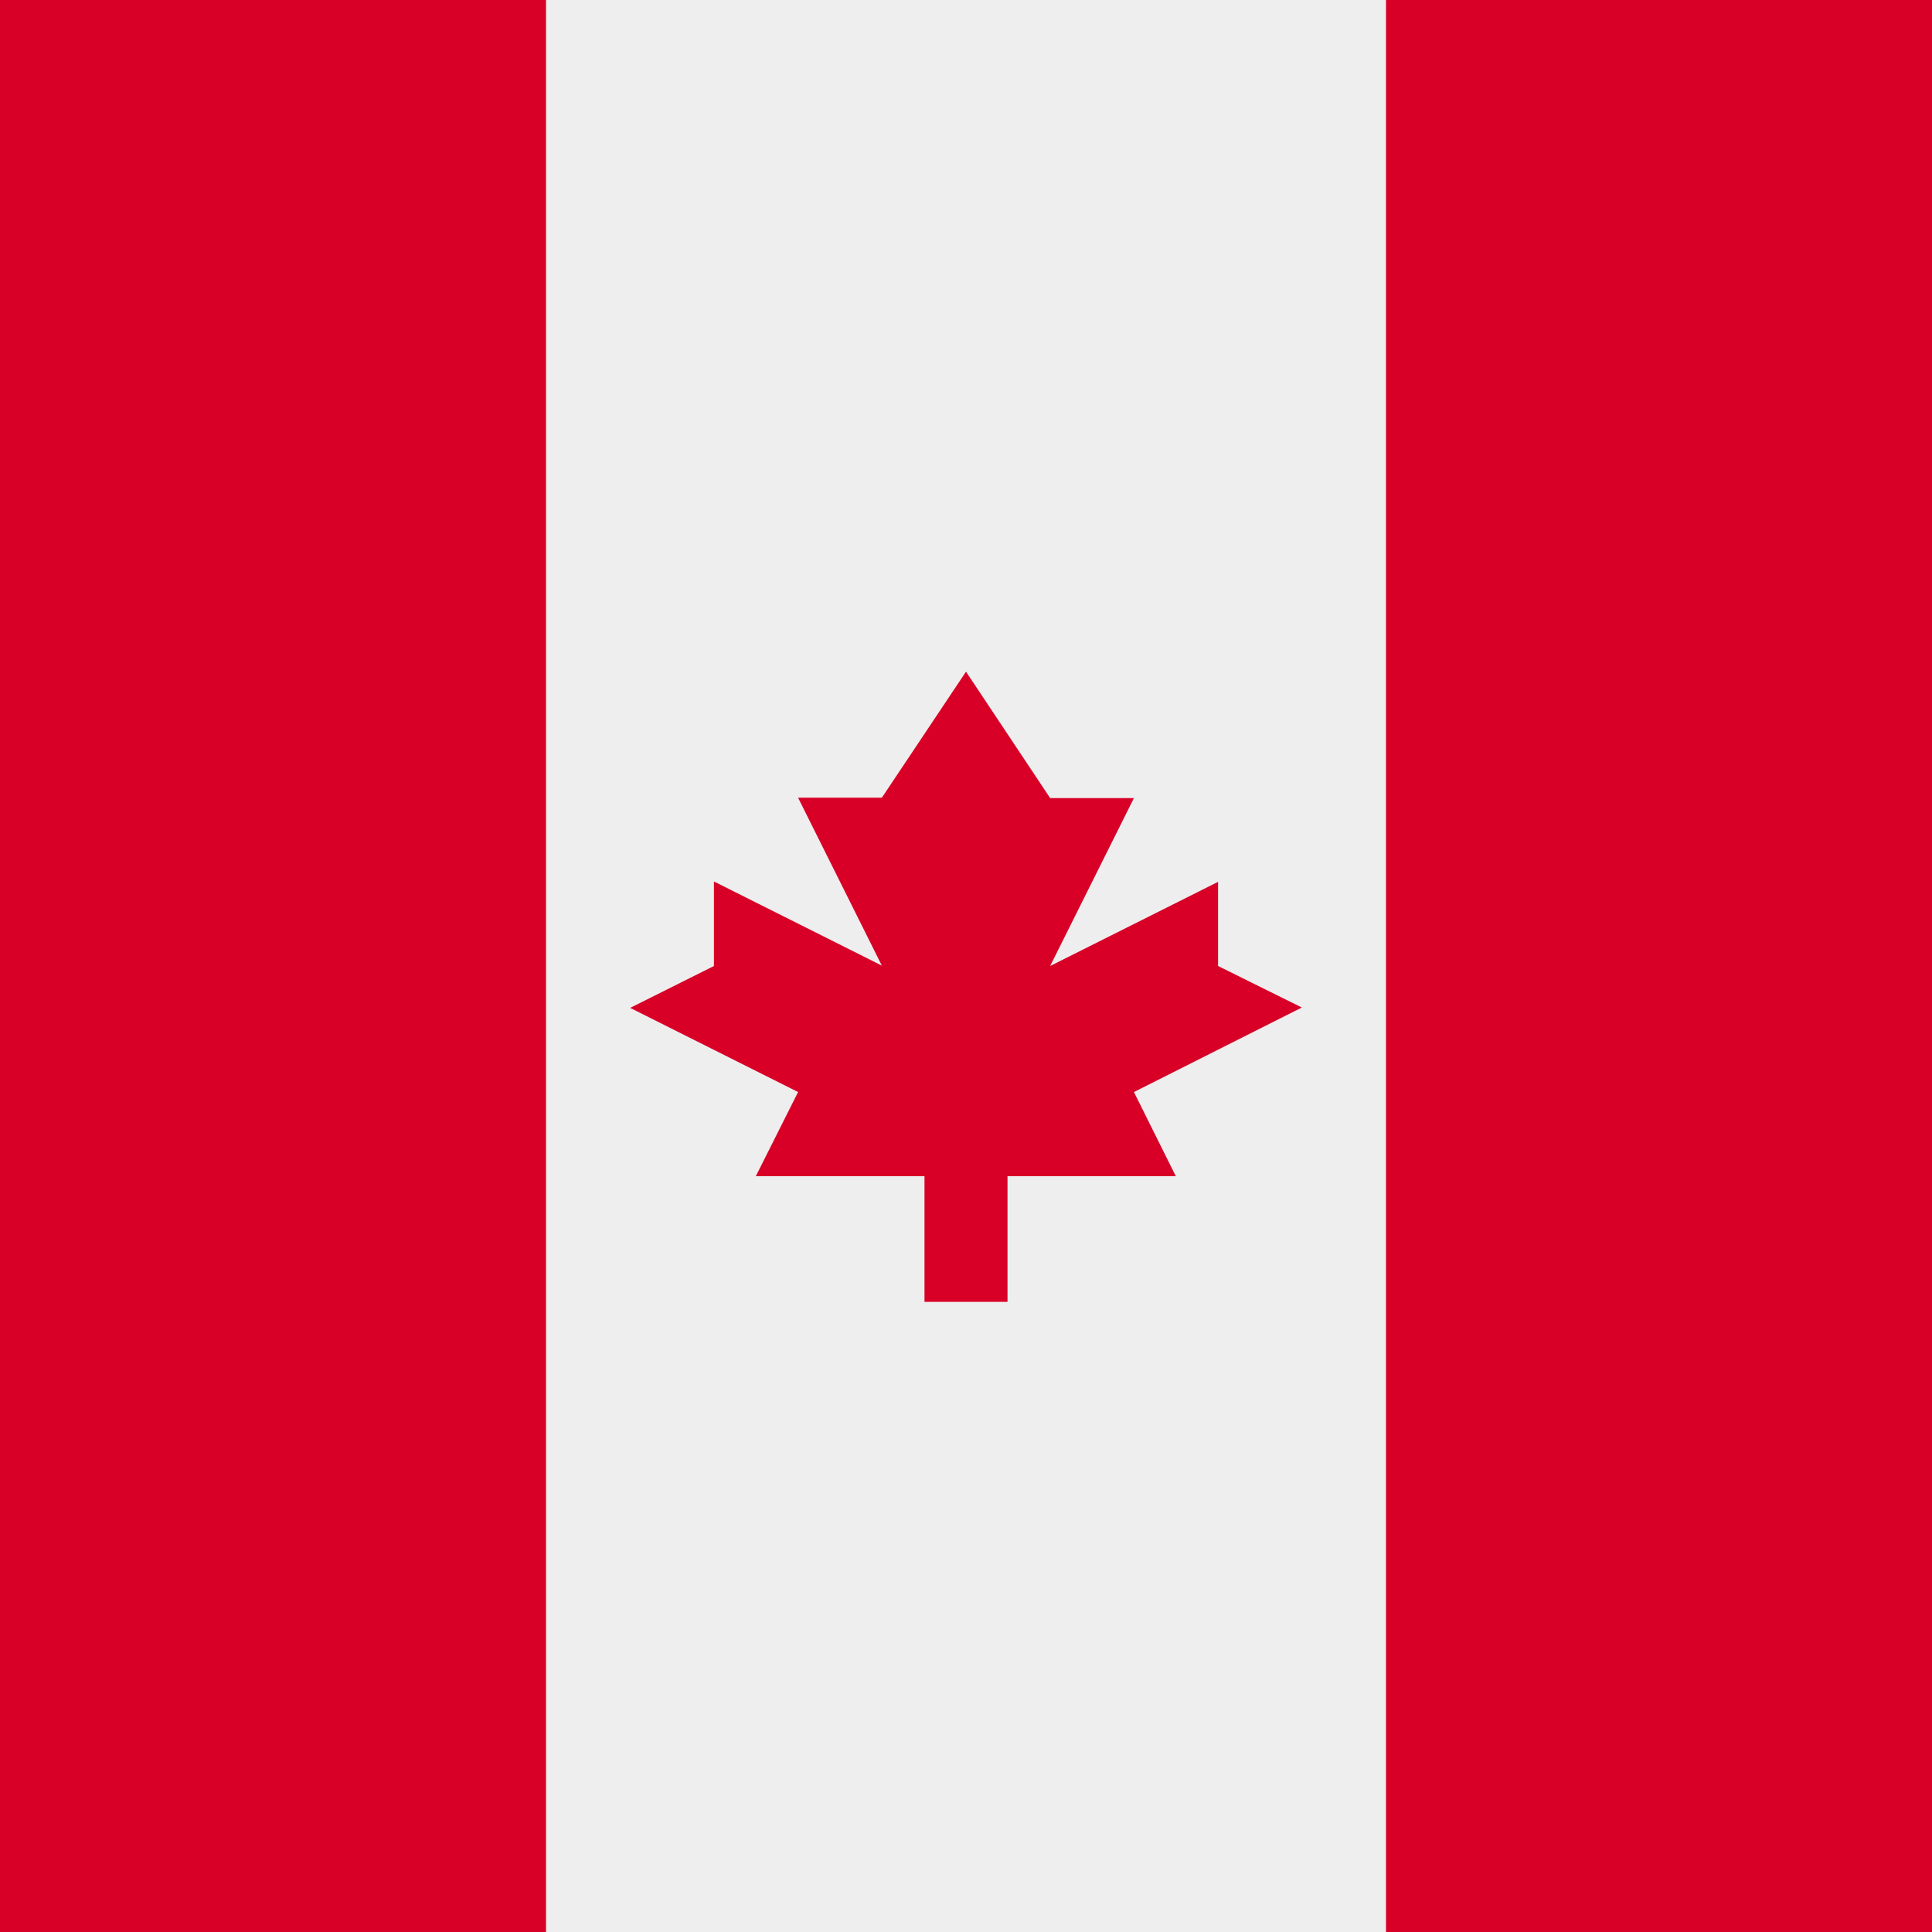
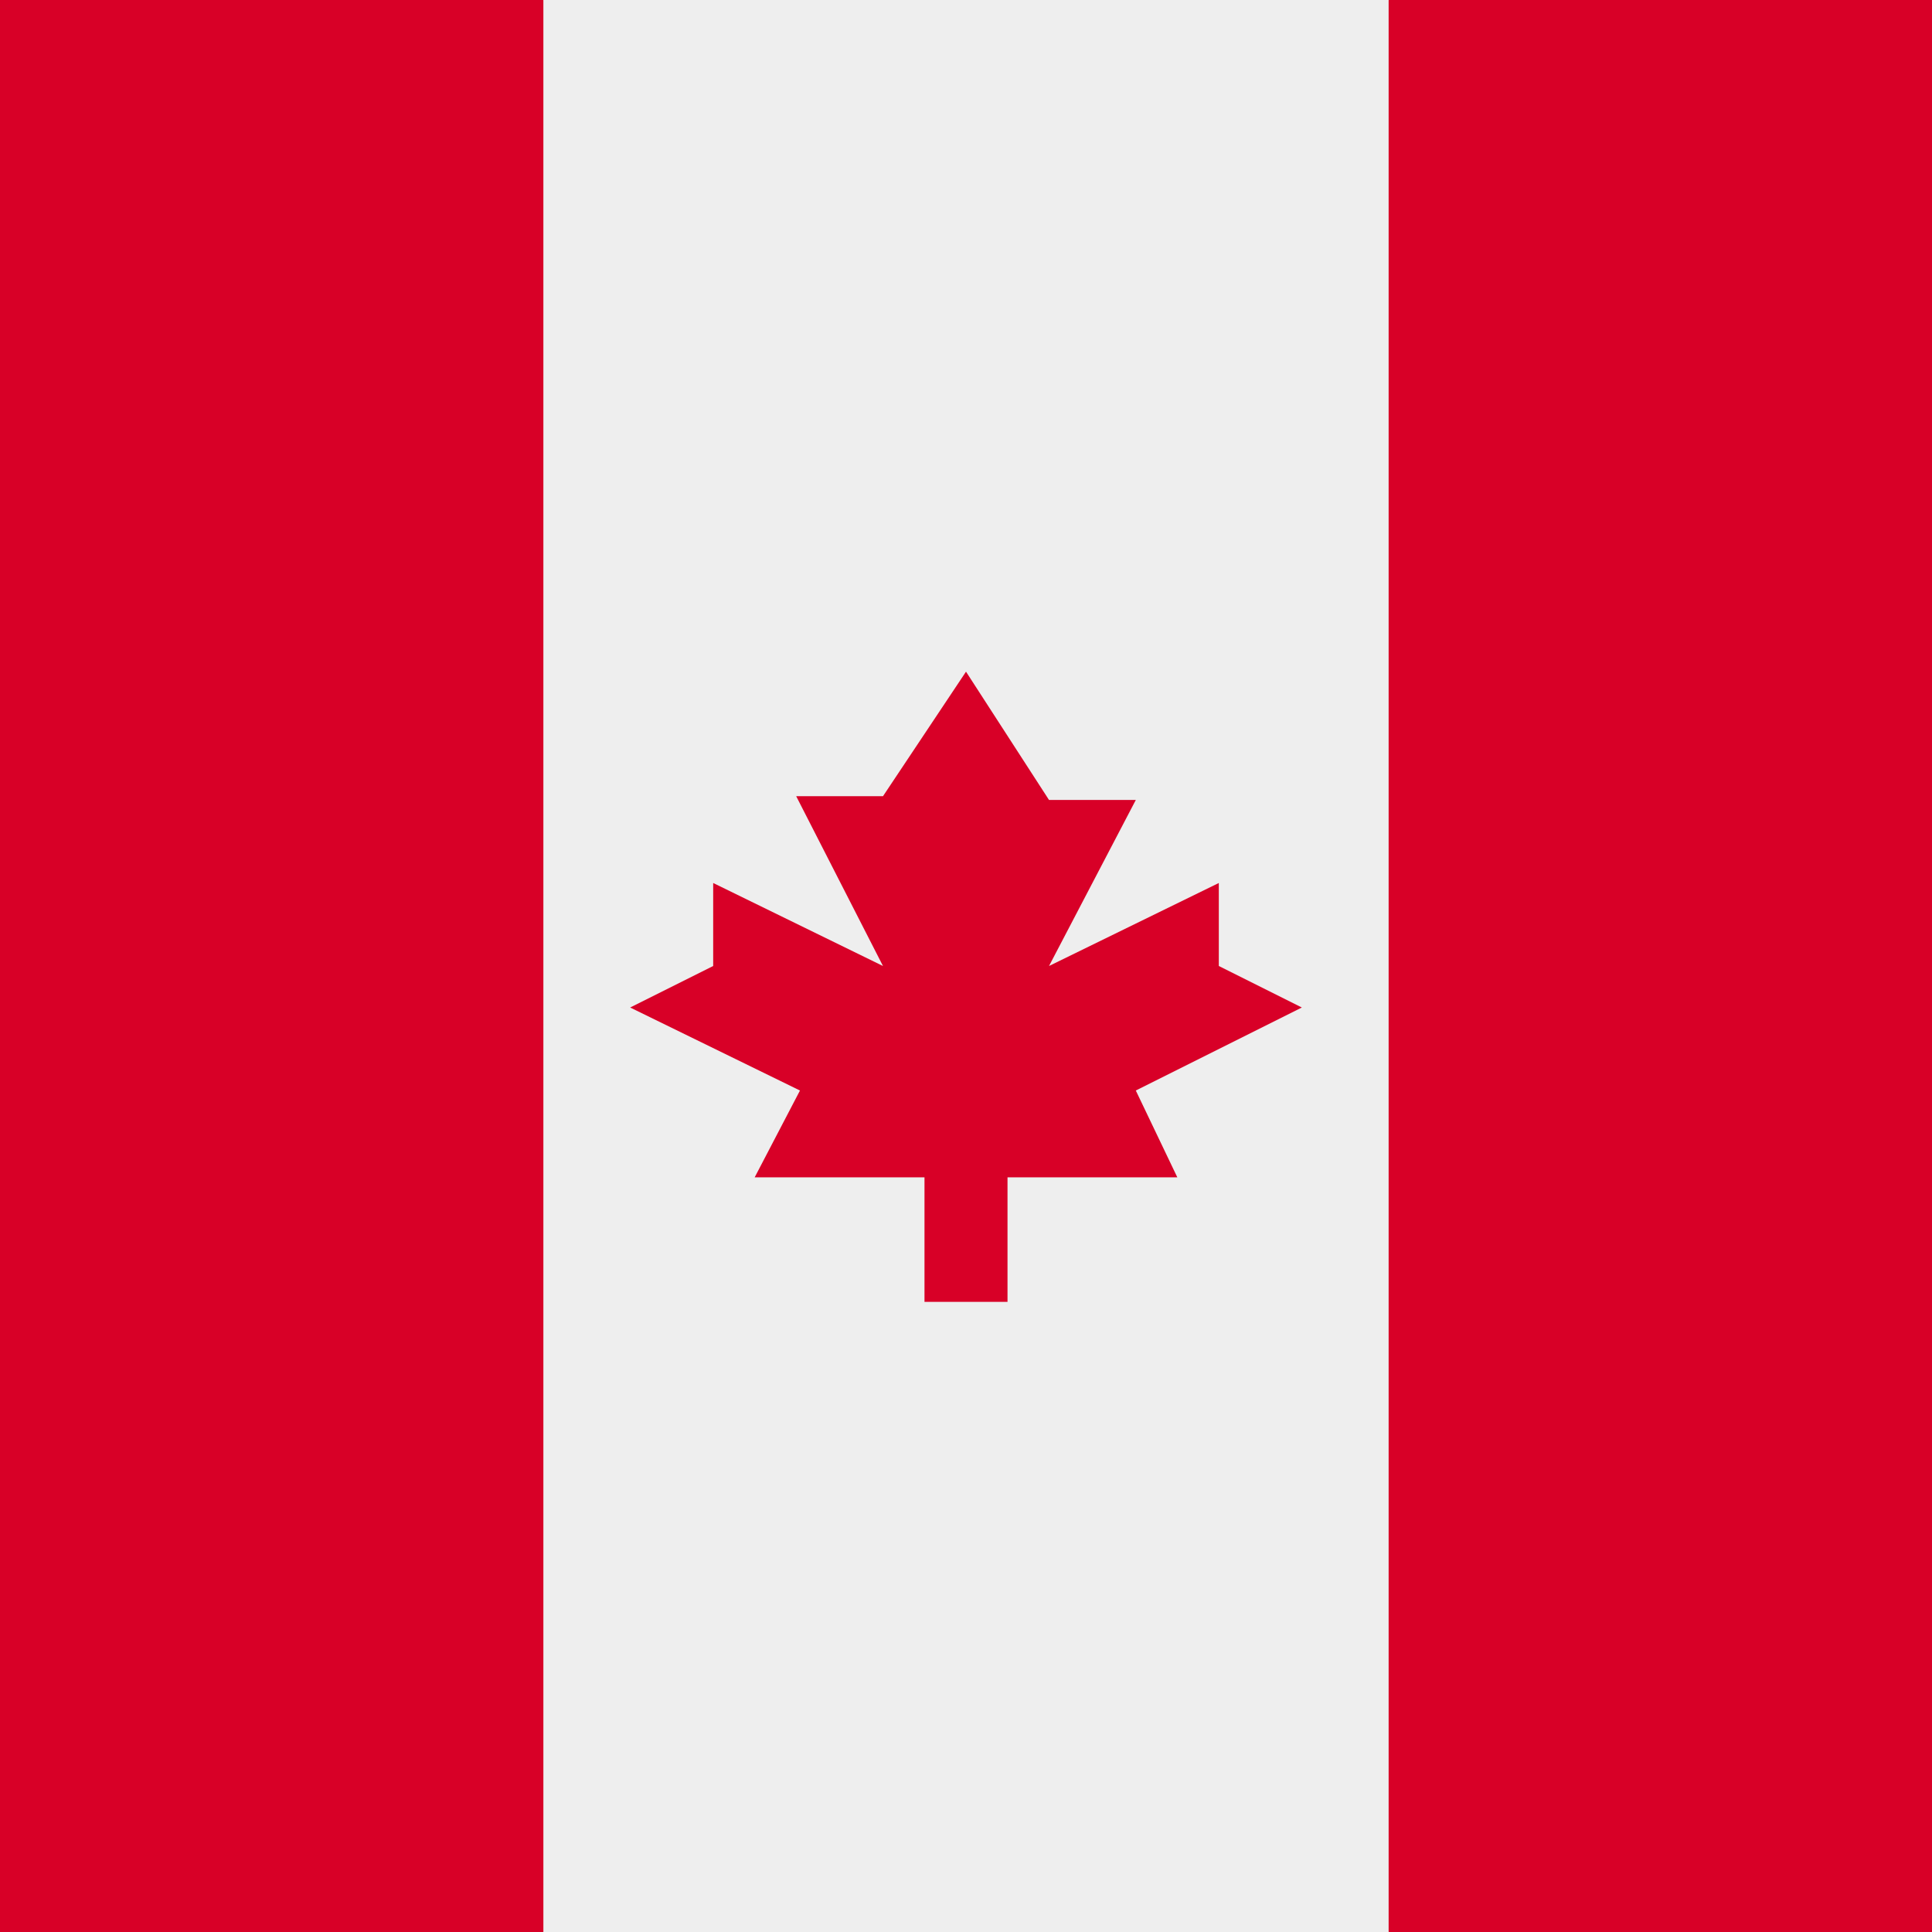
<svg xmlns="http://www.w3.org/2000/svg" width="512" height="512" viewBox="0 0 512 512" style="border-radius:50%">
-   <path fill="#d80027" d="M0 0h144.7l113.2 39.9L367.3 0H512v512H367.3l-108-45.3L144.8 512H0z" />
-   <path fill="#eee" d="M144.7 0h222.6v512H144.7z" />
-   <path fill="#d80027" d="M300.5 289.4 345 267l-22.2-11v-22.3L278.3 256l22.2-44.5h-22.2L256 178l-22.3 33.4h-22.2l22.2 44.5-44.5-22.3V256L167 267.1l44.5 22.3-11.2 22.3H245V345h22v-33.3h44.6z" />
+   <path fill="#d80027" d="M0 0v512h144l112-64 112 64h144V0H368L256 64 144 0Z" />
+   <path fill="#eee" d="M144 0h224v512H144Z" />
+   <path fill="#d80027" d="m301 289 44-22-22-11v-22l-45 22 23-44h-23l-22-34-22 33h-23l23 45-45-22v22l-22 11 45 22-12 23h45v33h22v-33h45z" />
</svg>
